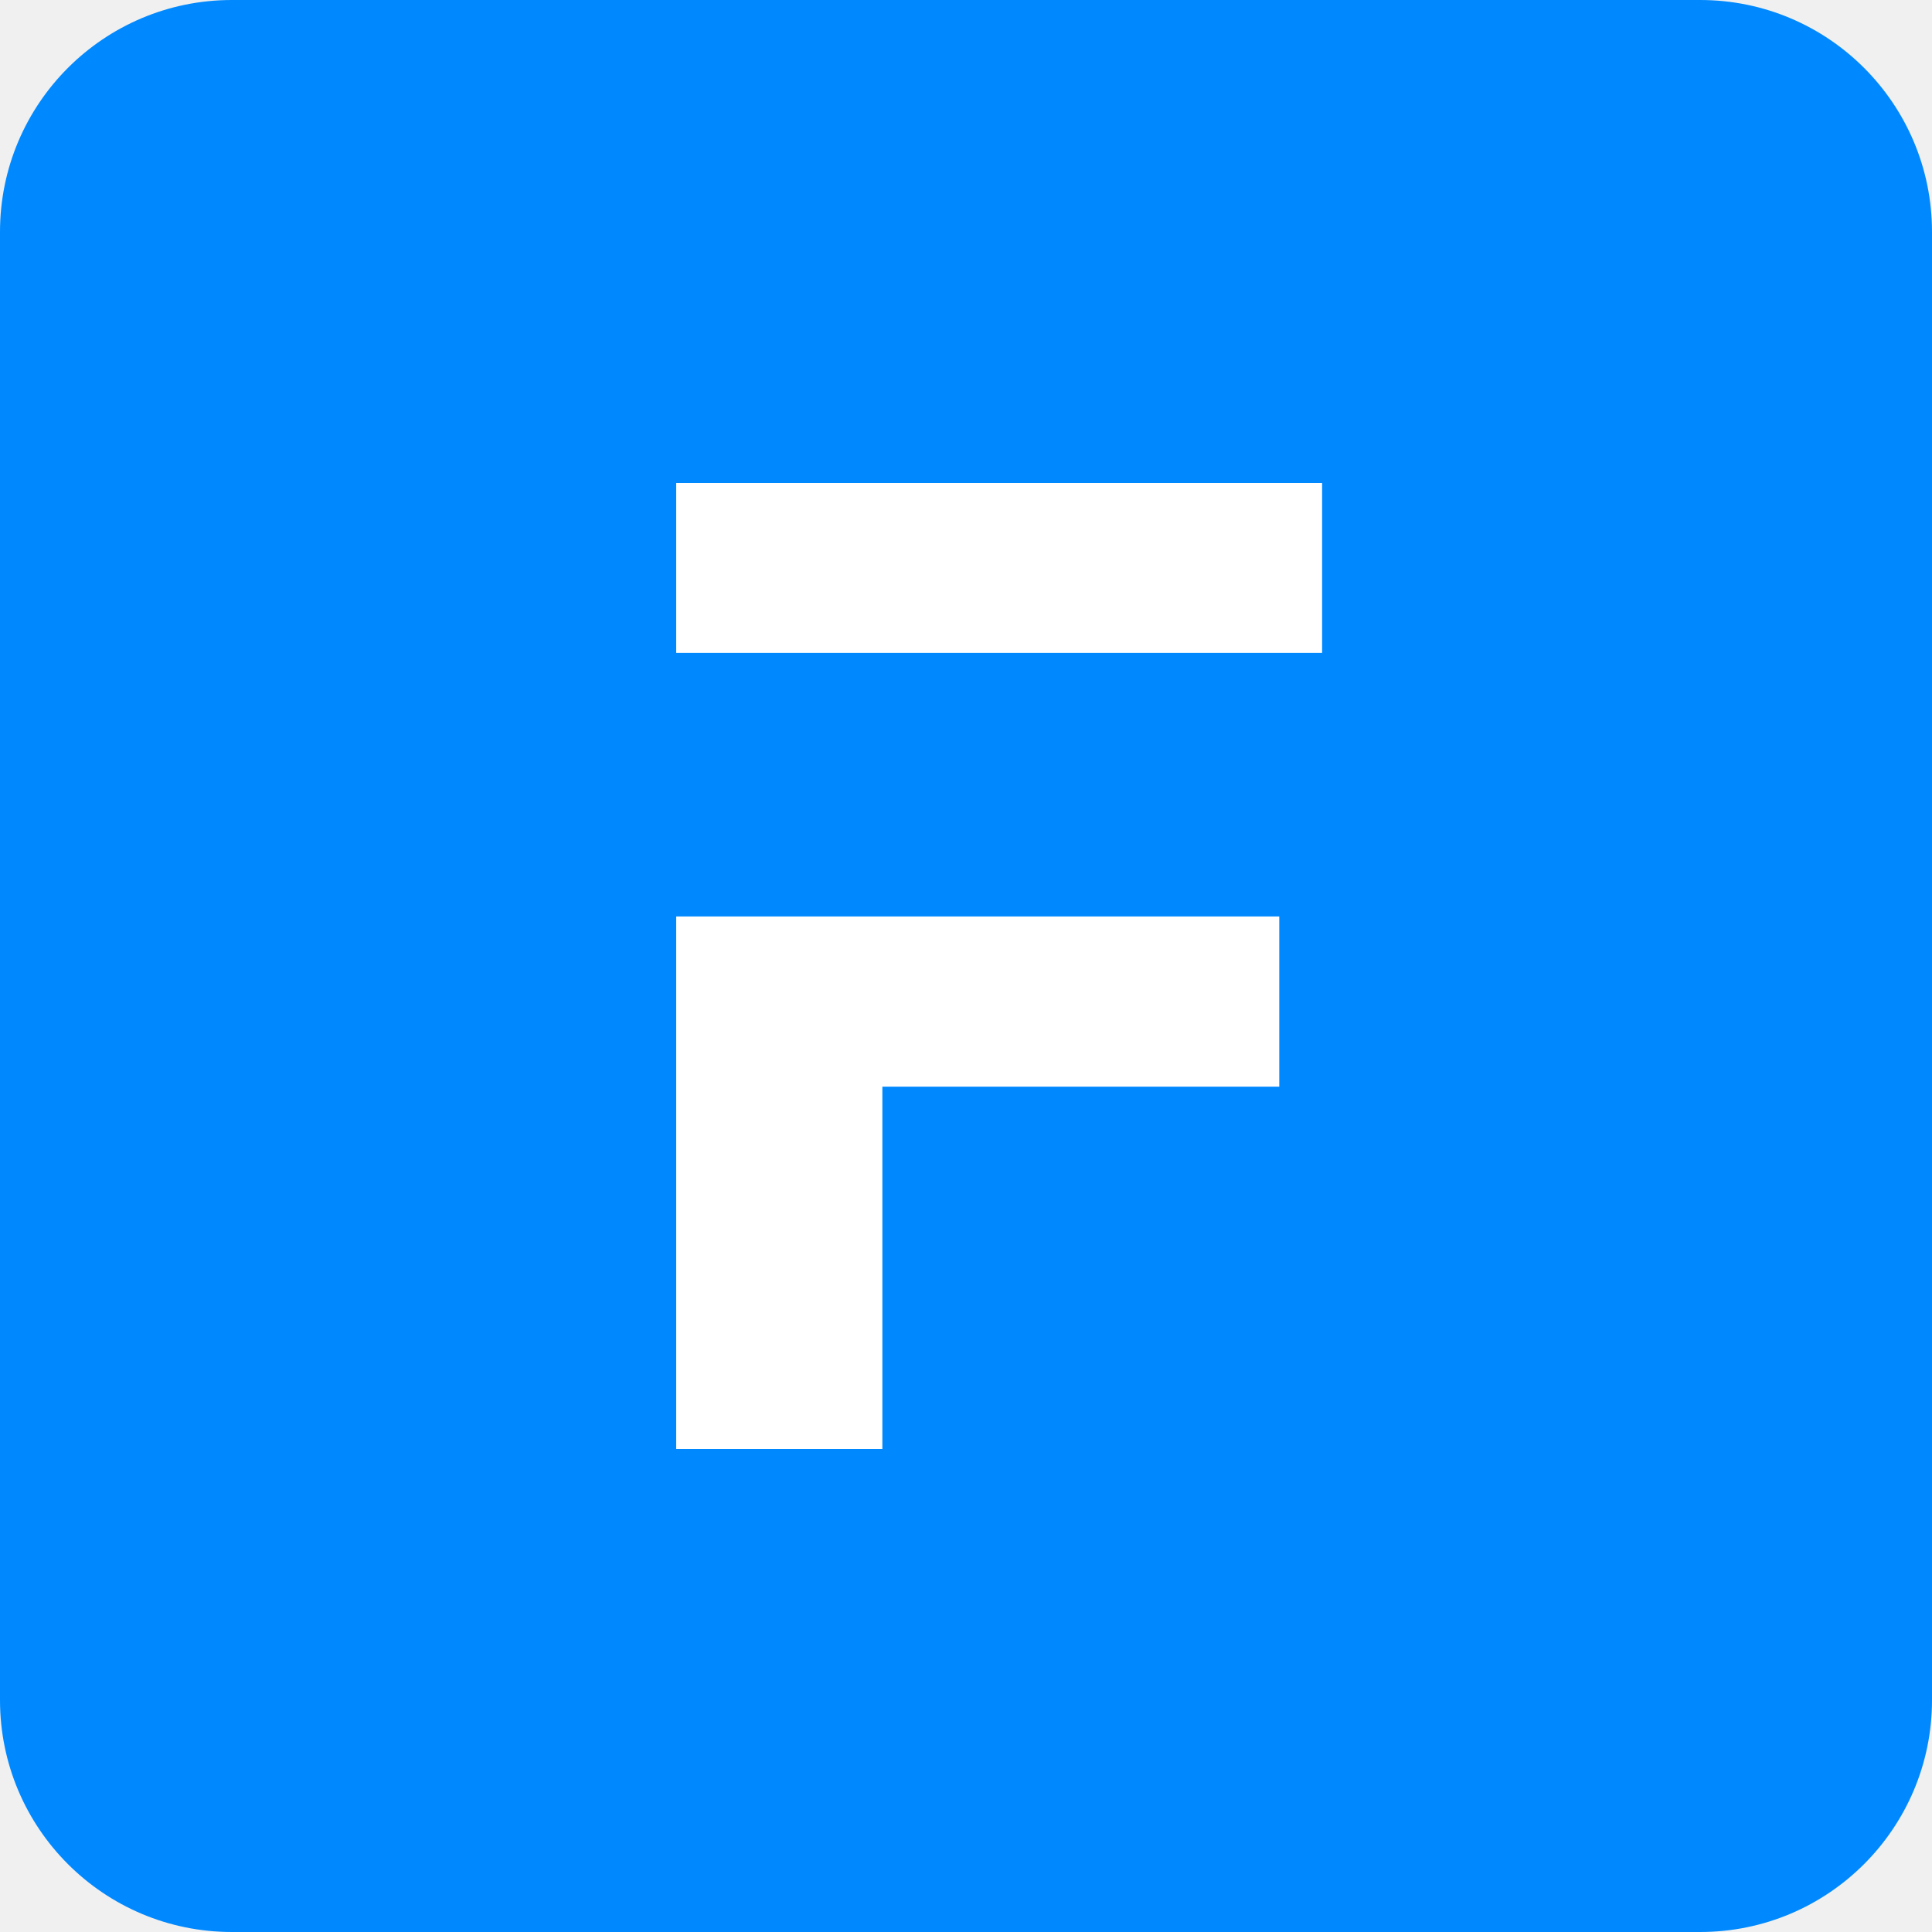
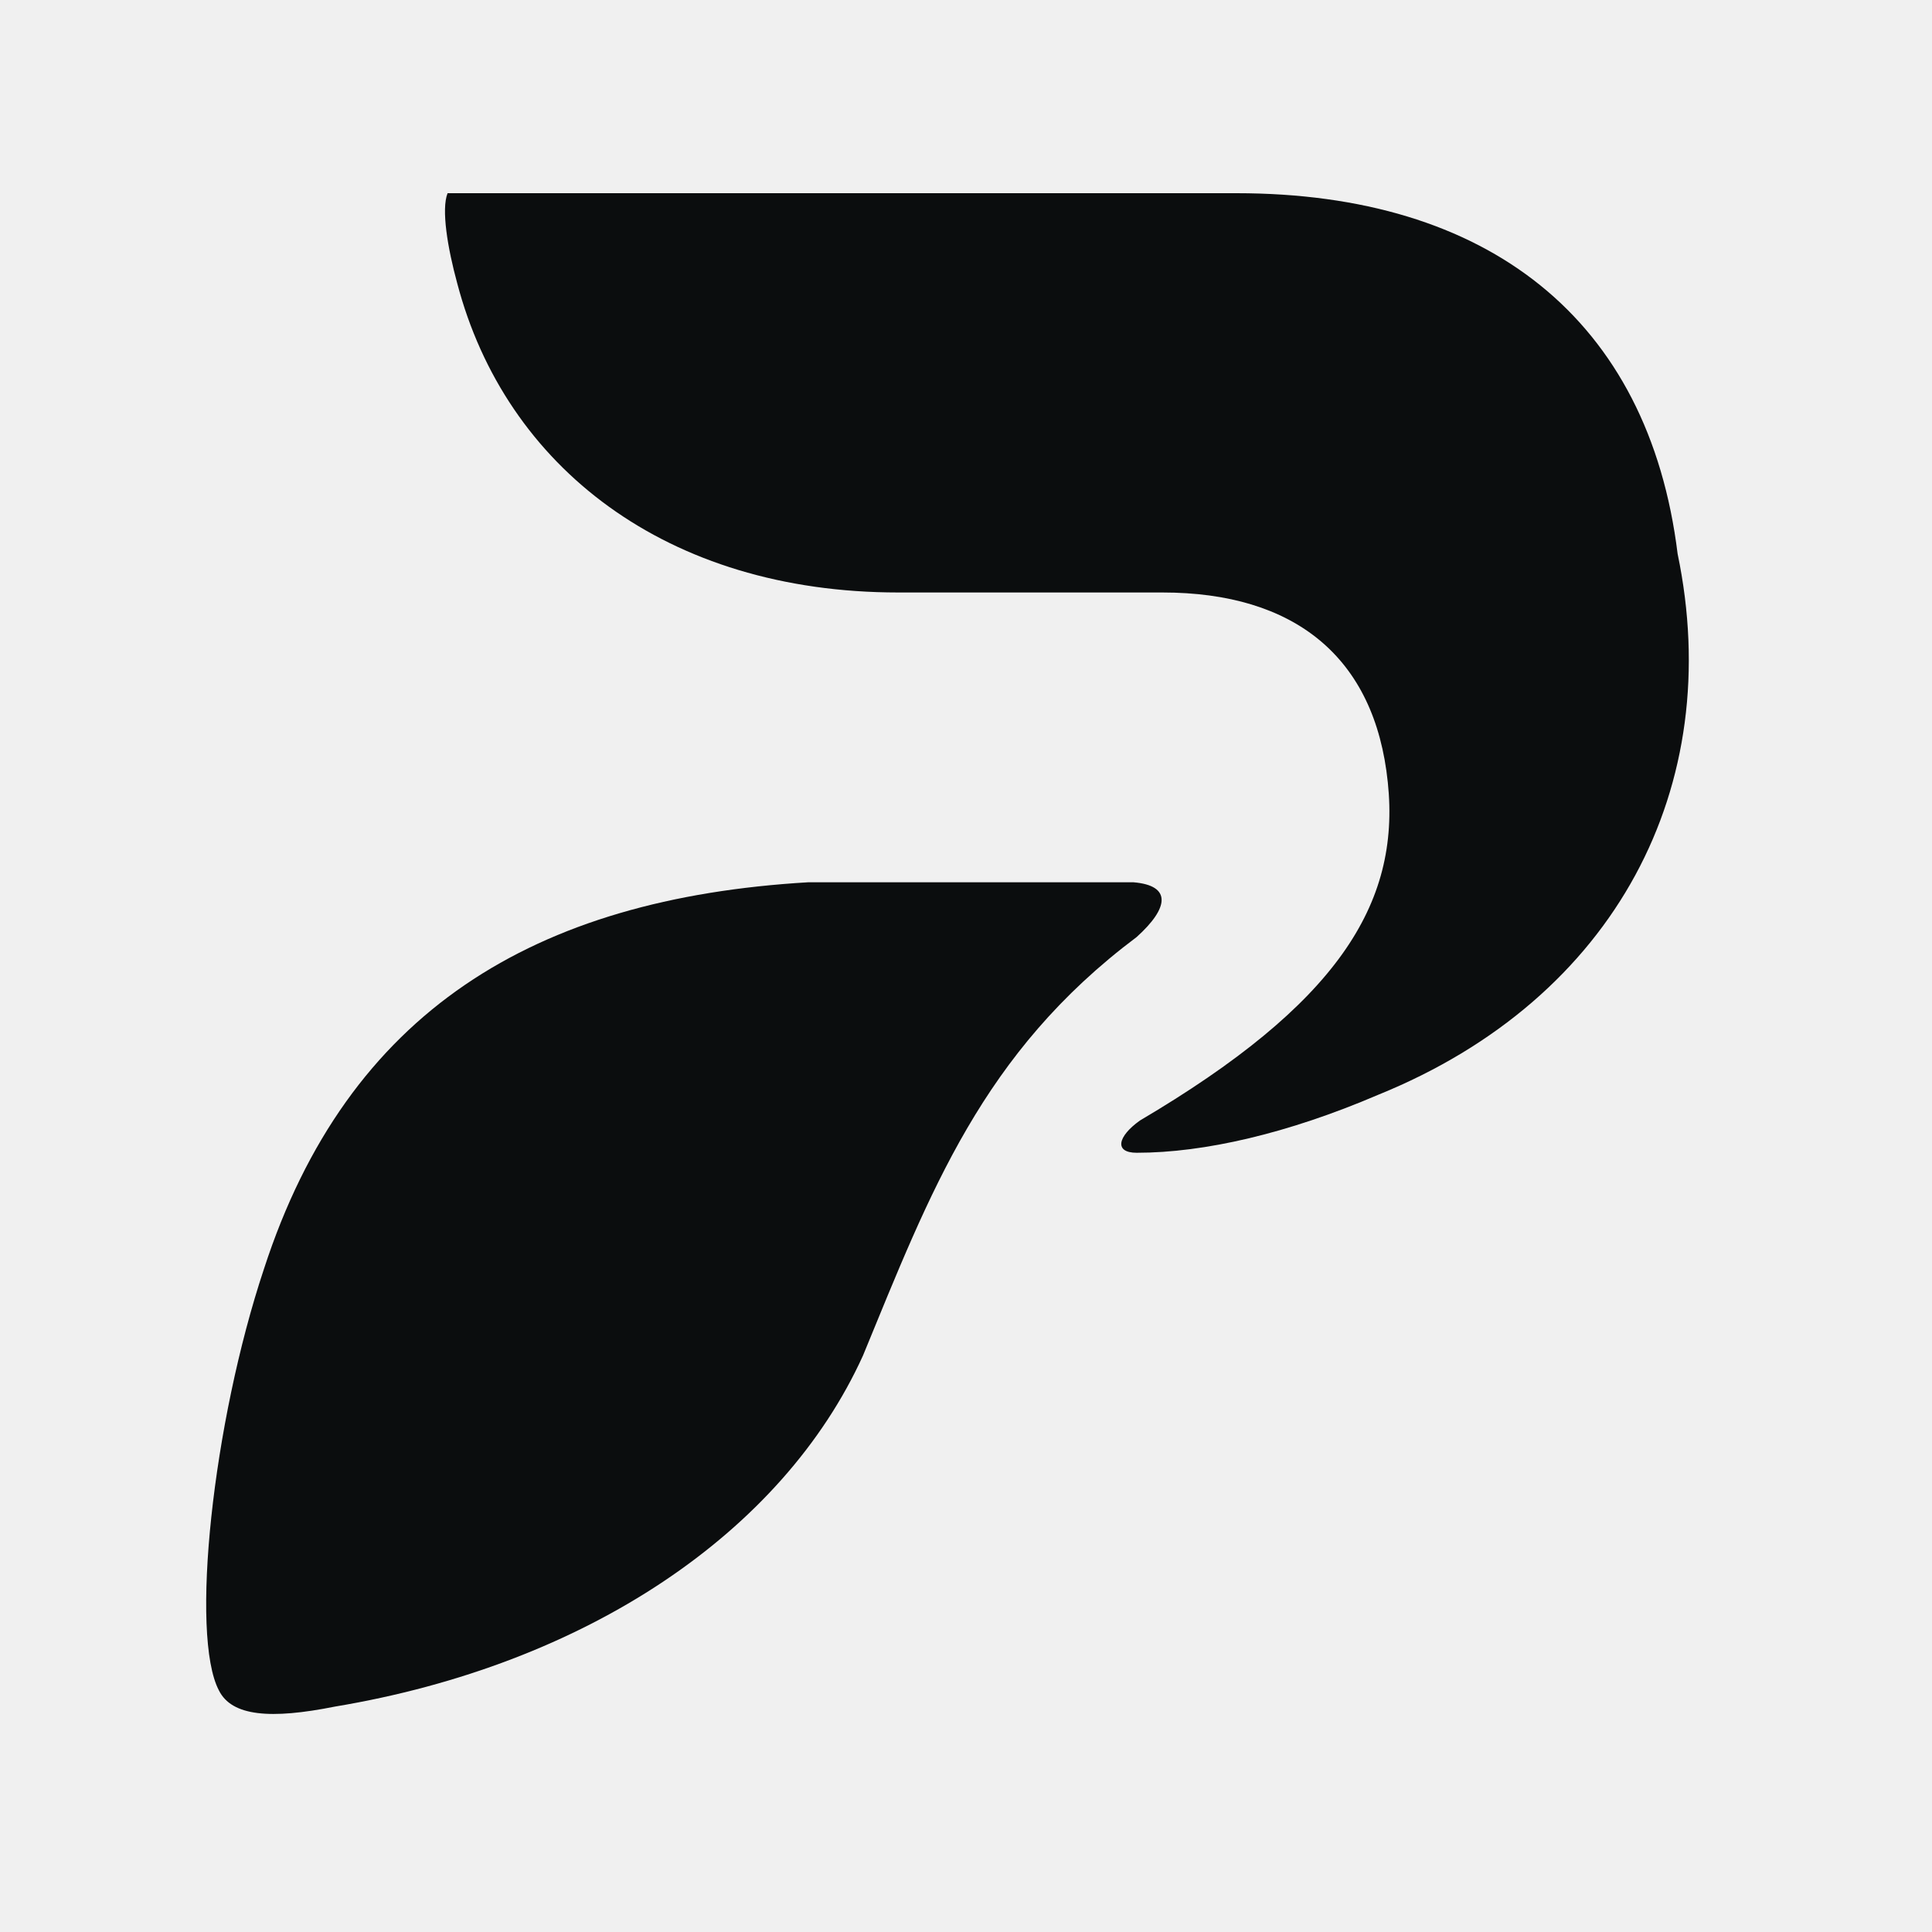
- <svg xmlns="http://www.w3.org/2000/svg" width="100" height="100" viewBox="0 0 100 100" fill="none">
-   <path d="M0 12C0 5.373 5.373 0 12 0H88C94.627 0 100 5.373 100 12V88C100 94.627 94.627 100 88 100H12C5.373 100 0 94.627 0 88V12Z" fill="#0089FF" />
-   <path d="M68.432 25H35V33.794H68.432V25Z" fill="white" />
-   <path d="M35 47.436V75H45.671V56.245H66.215V47.436H35Z" fill="white" />
+ <svg xmlns="http://www.w3.org/2000/svg" width="600" height="600" viewBox="0 0 600 600" role="img" aria-label="PayPilotLabs">
+   <g transform="translate(0.000,0.000) scale(1) translate(0,-35)" fill="#0B0D0E">
+     <path d="M 139,95 L 384,95 C 462,95 512,134 521,207 C 536,279 502,345 428,375 C 400,387 374,393 353,393 C 346,393 347,388 354,383 C 415,347 435,316 431,278 C 427,239 402,219 361,219 L 279,219 C 207,219 157,180 142,123 C 139,112 137,100 139,95 Z" />
+     <path d="M 68,560 C 59,543 66,477 82,429 C 108,349 166,314 251,309 L 352,309 C 364,310 363,317 353,326 C 305,362 289,405 268,456 C 243,511 182,552 104,565 C 84,569 72,568 68,560 Z" />
+   </g>
</svg>
